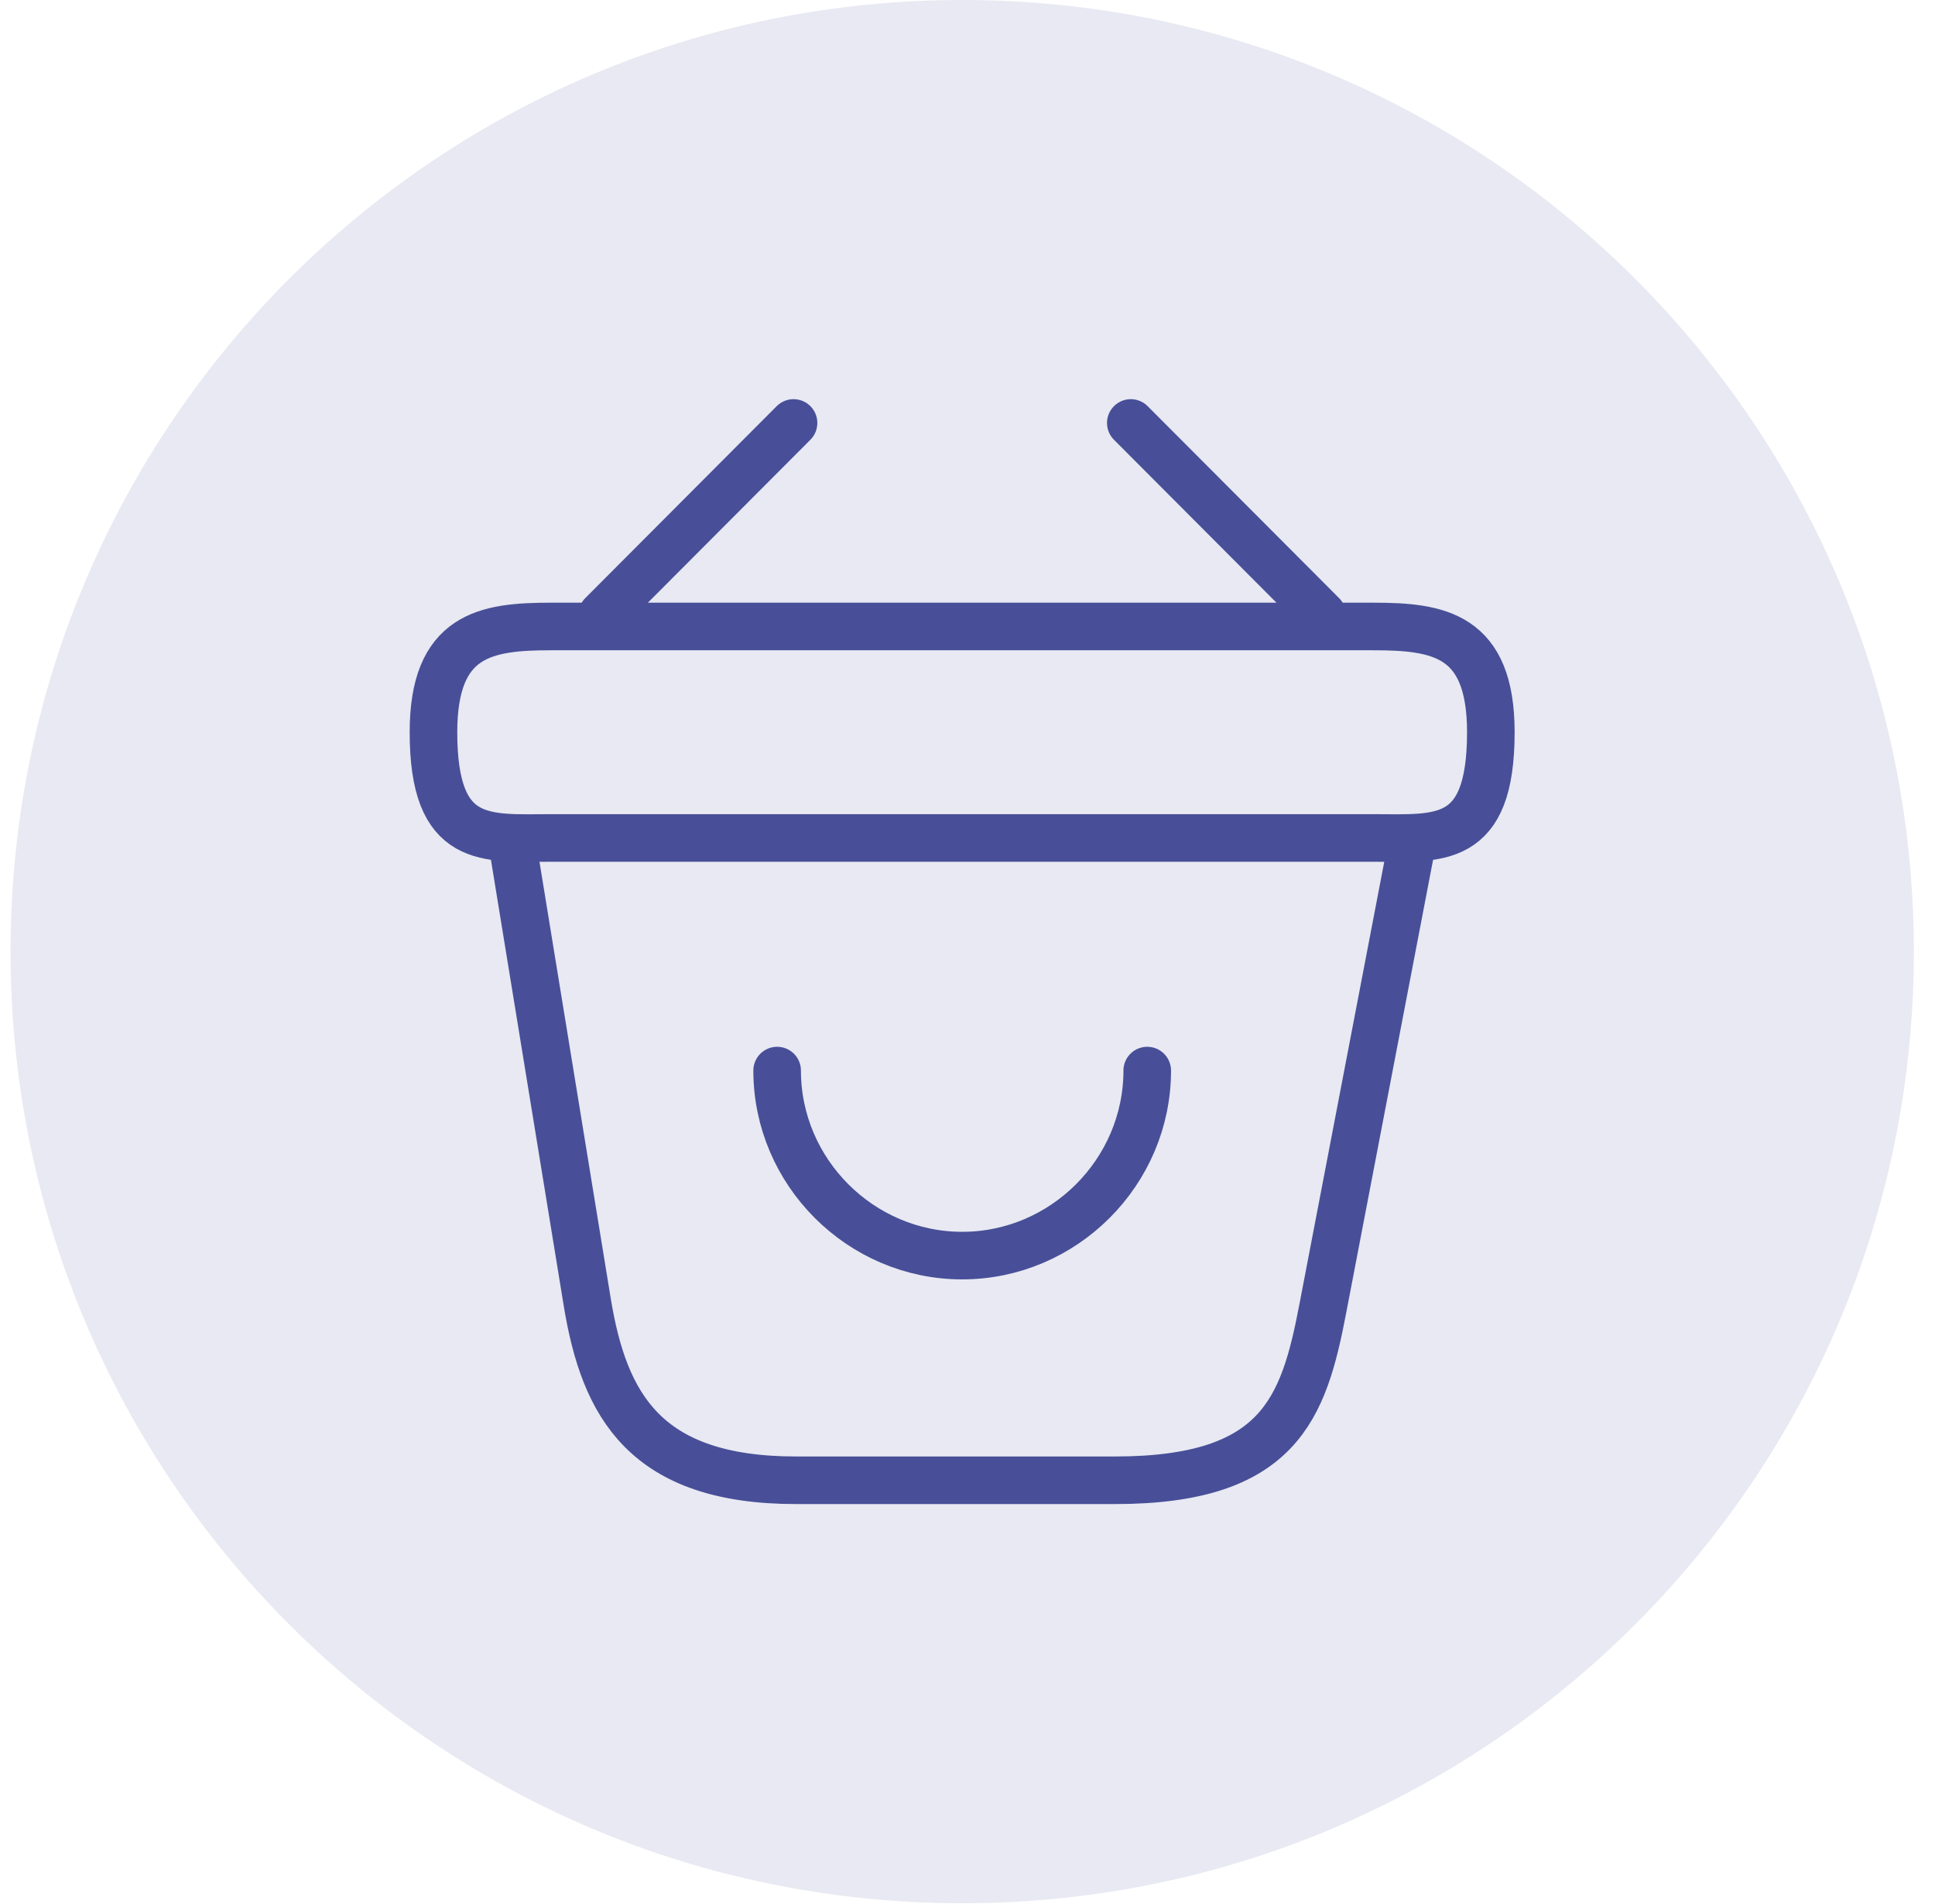
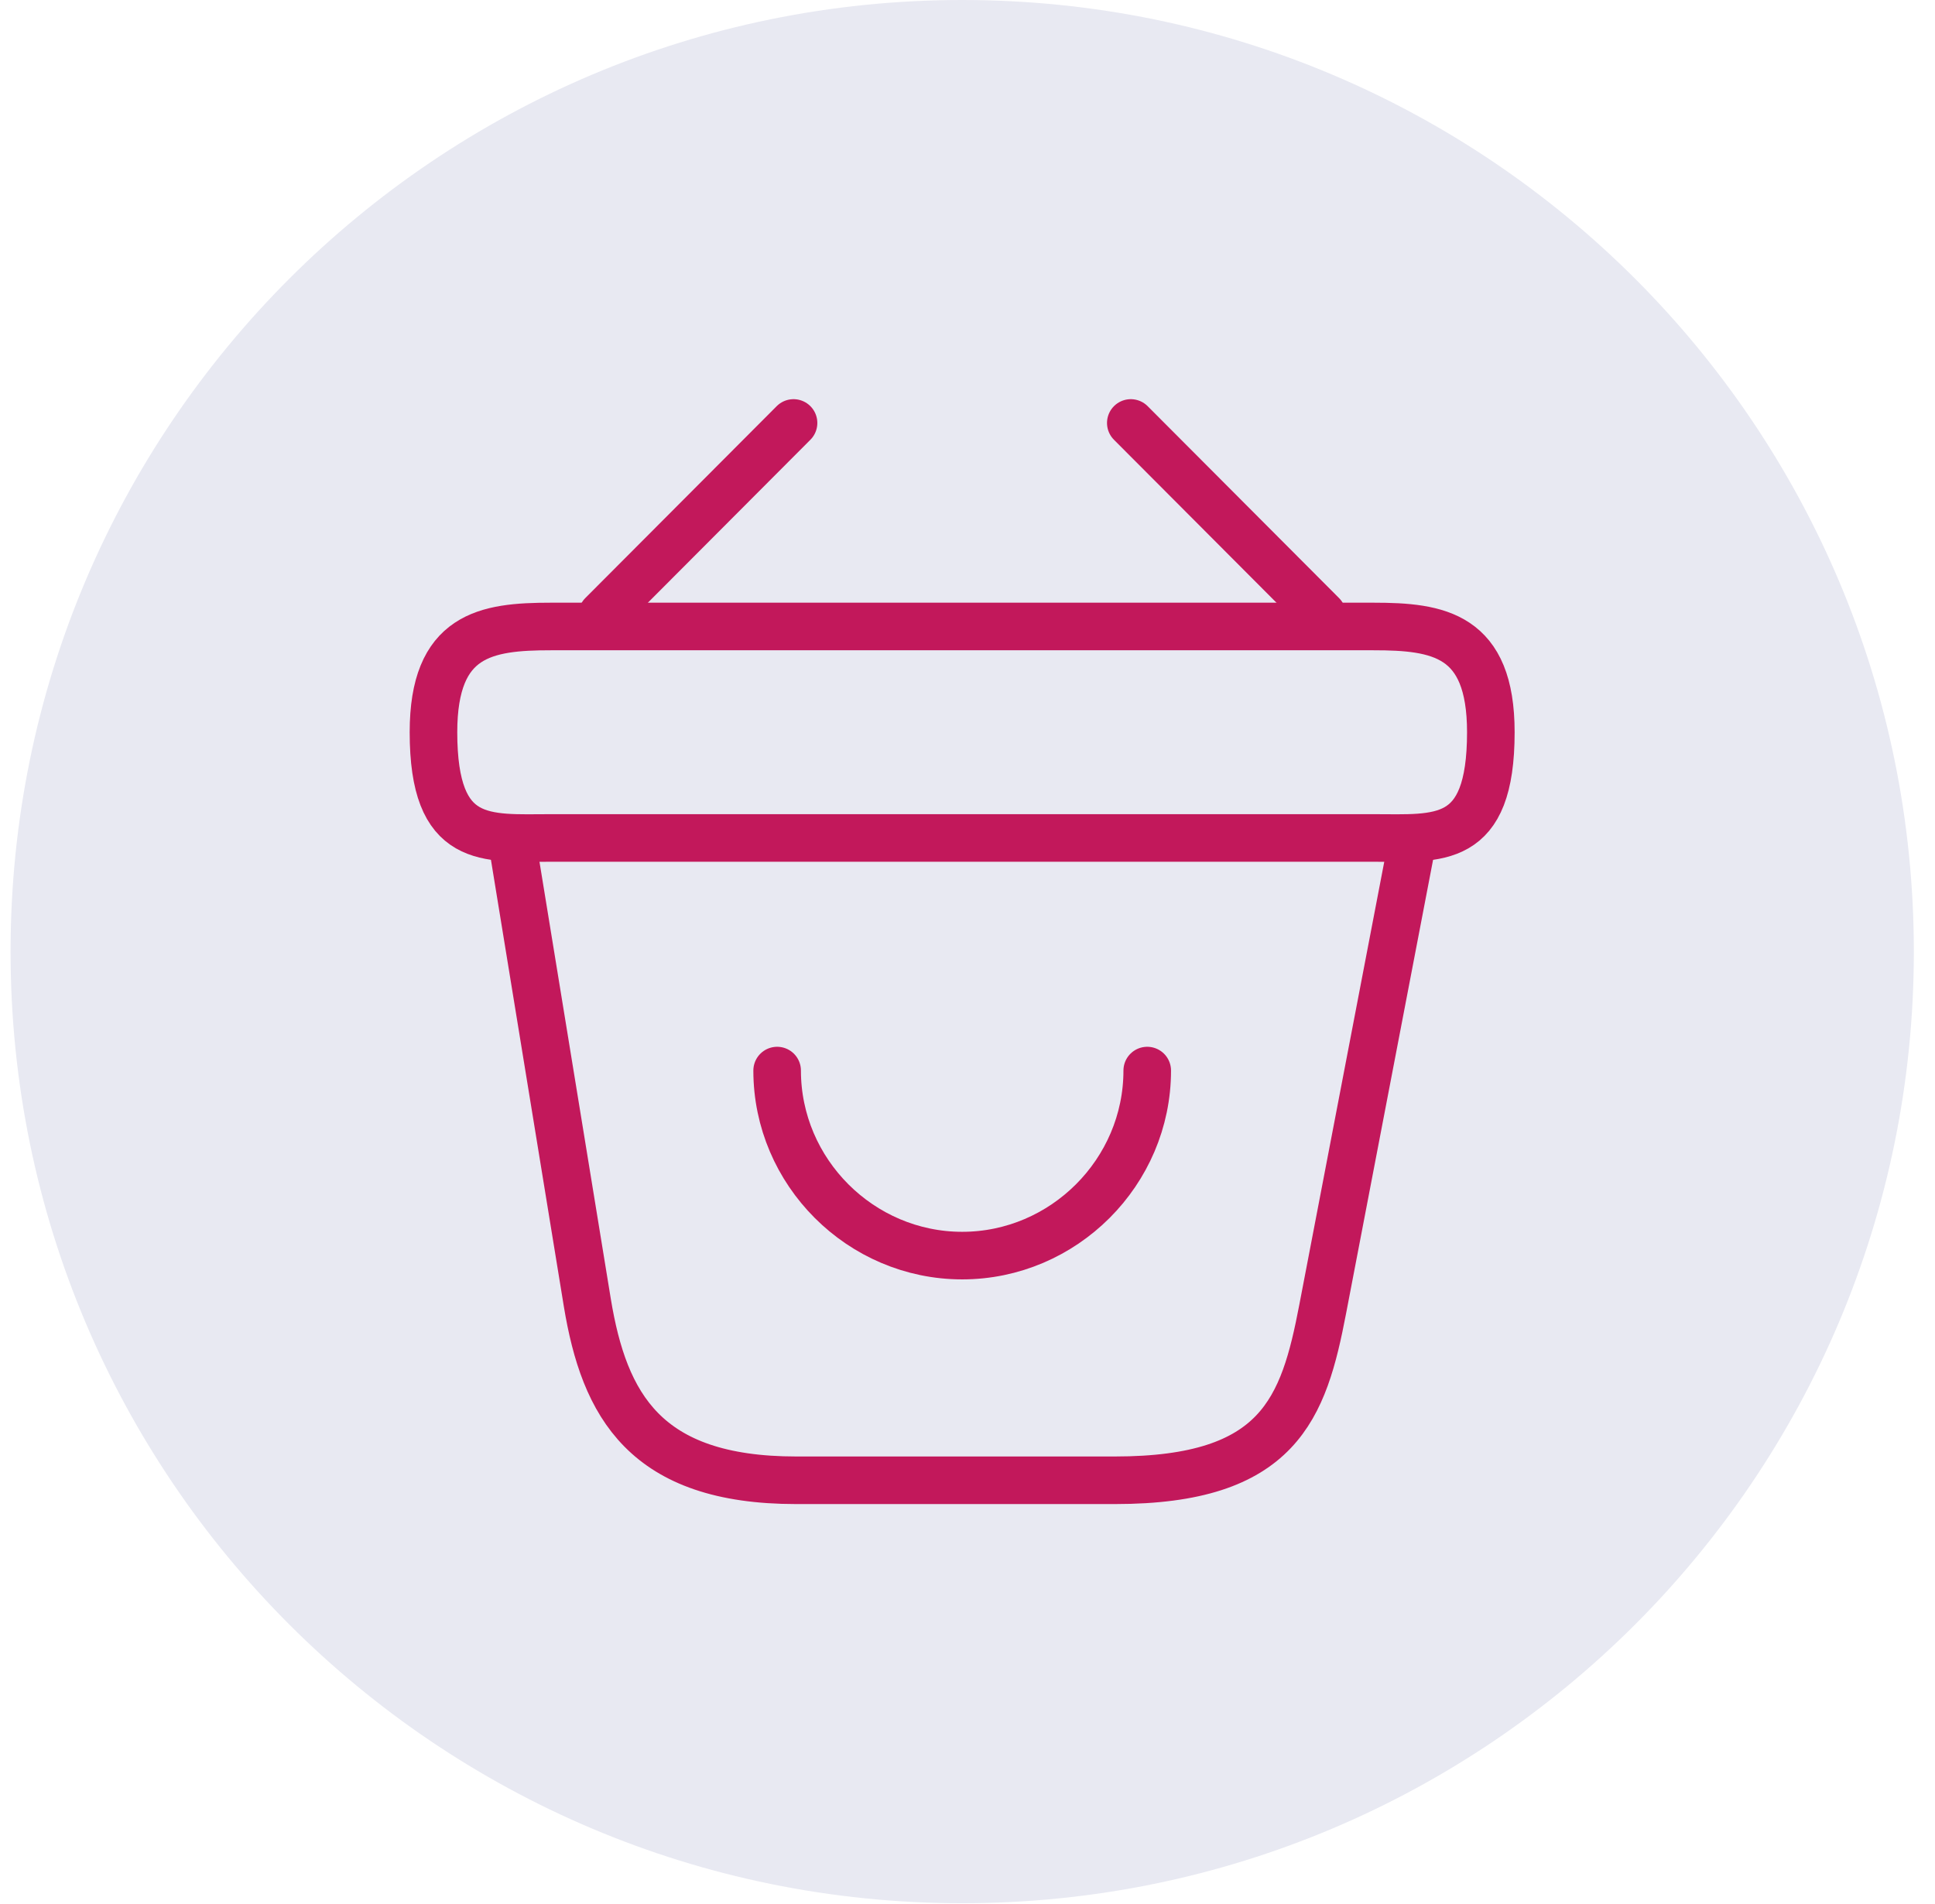
<svg xmlns="http://www.w3.org/2000/svg" width="61" height="60" viewBox="0 0 61 60" fill="none">
  <rect x="0.333" width="60" height="60" rx="30" fill="#E8E9F2" />
-   <path d="M24.499 33.75C24.499 36.95 27.132 39.583 30.332 39.583C33.532 39.583 36.166 36.95 36.166 33.75" stroke="#484F98" stroke-width="1.5" stroke-miterlimit="10" stroke-linecap="round" stroke-linejoin="round" />
-   <path d="M25.016 13.334L18.982 19.384" stroke="#484F98" stroke-width="1.5" stroke-miterlimit="10" stroke-linecap="round" stroke-linejoin="round" />
-   <path d="M35.648 13.334L41.682 19.384" stroke="#484F98" stroke-width="1.5" stroke-miterlimit="10" stroke-linecap="round" stroke-linejoin="round" />
-   <path d="M13.665 23.083C13.665 20 15.315 19.75 17.365 19.75H43.298C45.348 19.75 46.998 20 46.998 23.083C46.998 26.667 45.348 26.417 43.298 26.417H17.365C15.315 26.417 13.665 26.667 13.665 23.083Z" stroke="#484F98" stroke-width="1.5" />
-   <path d="M16.165 26.666L18.515 41.066C19.048 44.3 20.332 46.666 25.098 46.666H35.148C40.332 46.666 41.098 44.4 41.698 41.267L44.498 26.666" stroke="#484F98" stroke-width="1.5" stroke-linecap="round" />
+   <path d="M24.499 33.75C24.499 36.95 27.132 39.583 30.332 39.583C33.532 39.583 36.166 36.95 36.166 33.75" stroke="#C2185B" stroke-width="1.5" stroke-miterlimit="10" stroke-linecap="round" stroke-linejoin="round" />
+   <path d="M25.016 13.334L18.982 19.384" stroke="#C2185B" stroke-width="1.5" stroke-miterlimit="10" stroke-linecap="round" stroke-linejoin="round" />
+   <path d="M35.648 13.334L41.682 19.384" stroke="#C2185B" stroke-width="1.5" stroke-miterlimit="10" stroke-linecap="round" stroke-linejoin="round" />
+   <path d="M13.665 23.083C13.665 20 15.315 19.75 17.365 19.75H43.298C45.348 19.75 46.998 20 46.998 23.083C46.998 26.667 45.348 26.417 43.298 26.417H17.365C15.315 26.417 13.665 26.667 13.665 23.083Z" stroke="#C2185B" stroke-width="1.5" />
+   <path d="M16.165 26.666L18.515 41.066C19.048 44.3 20.332 46.666 25.098 46.666H35.148C40.332 46.666 41.098 44.4 41.698 41.267L44.498 26.666" stroke="#C2185B" stroke-width="1.5" stroke-linecap="round" />
</svg>
